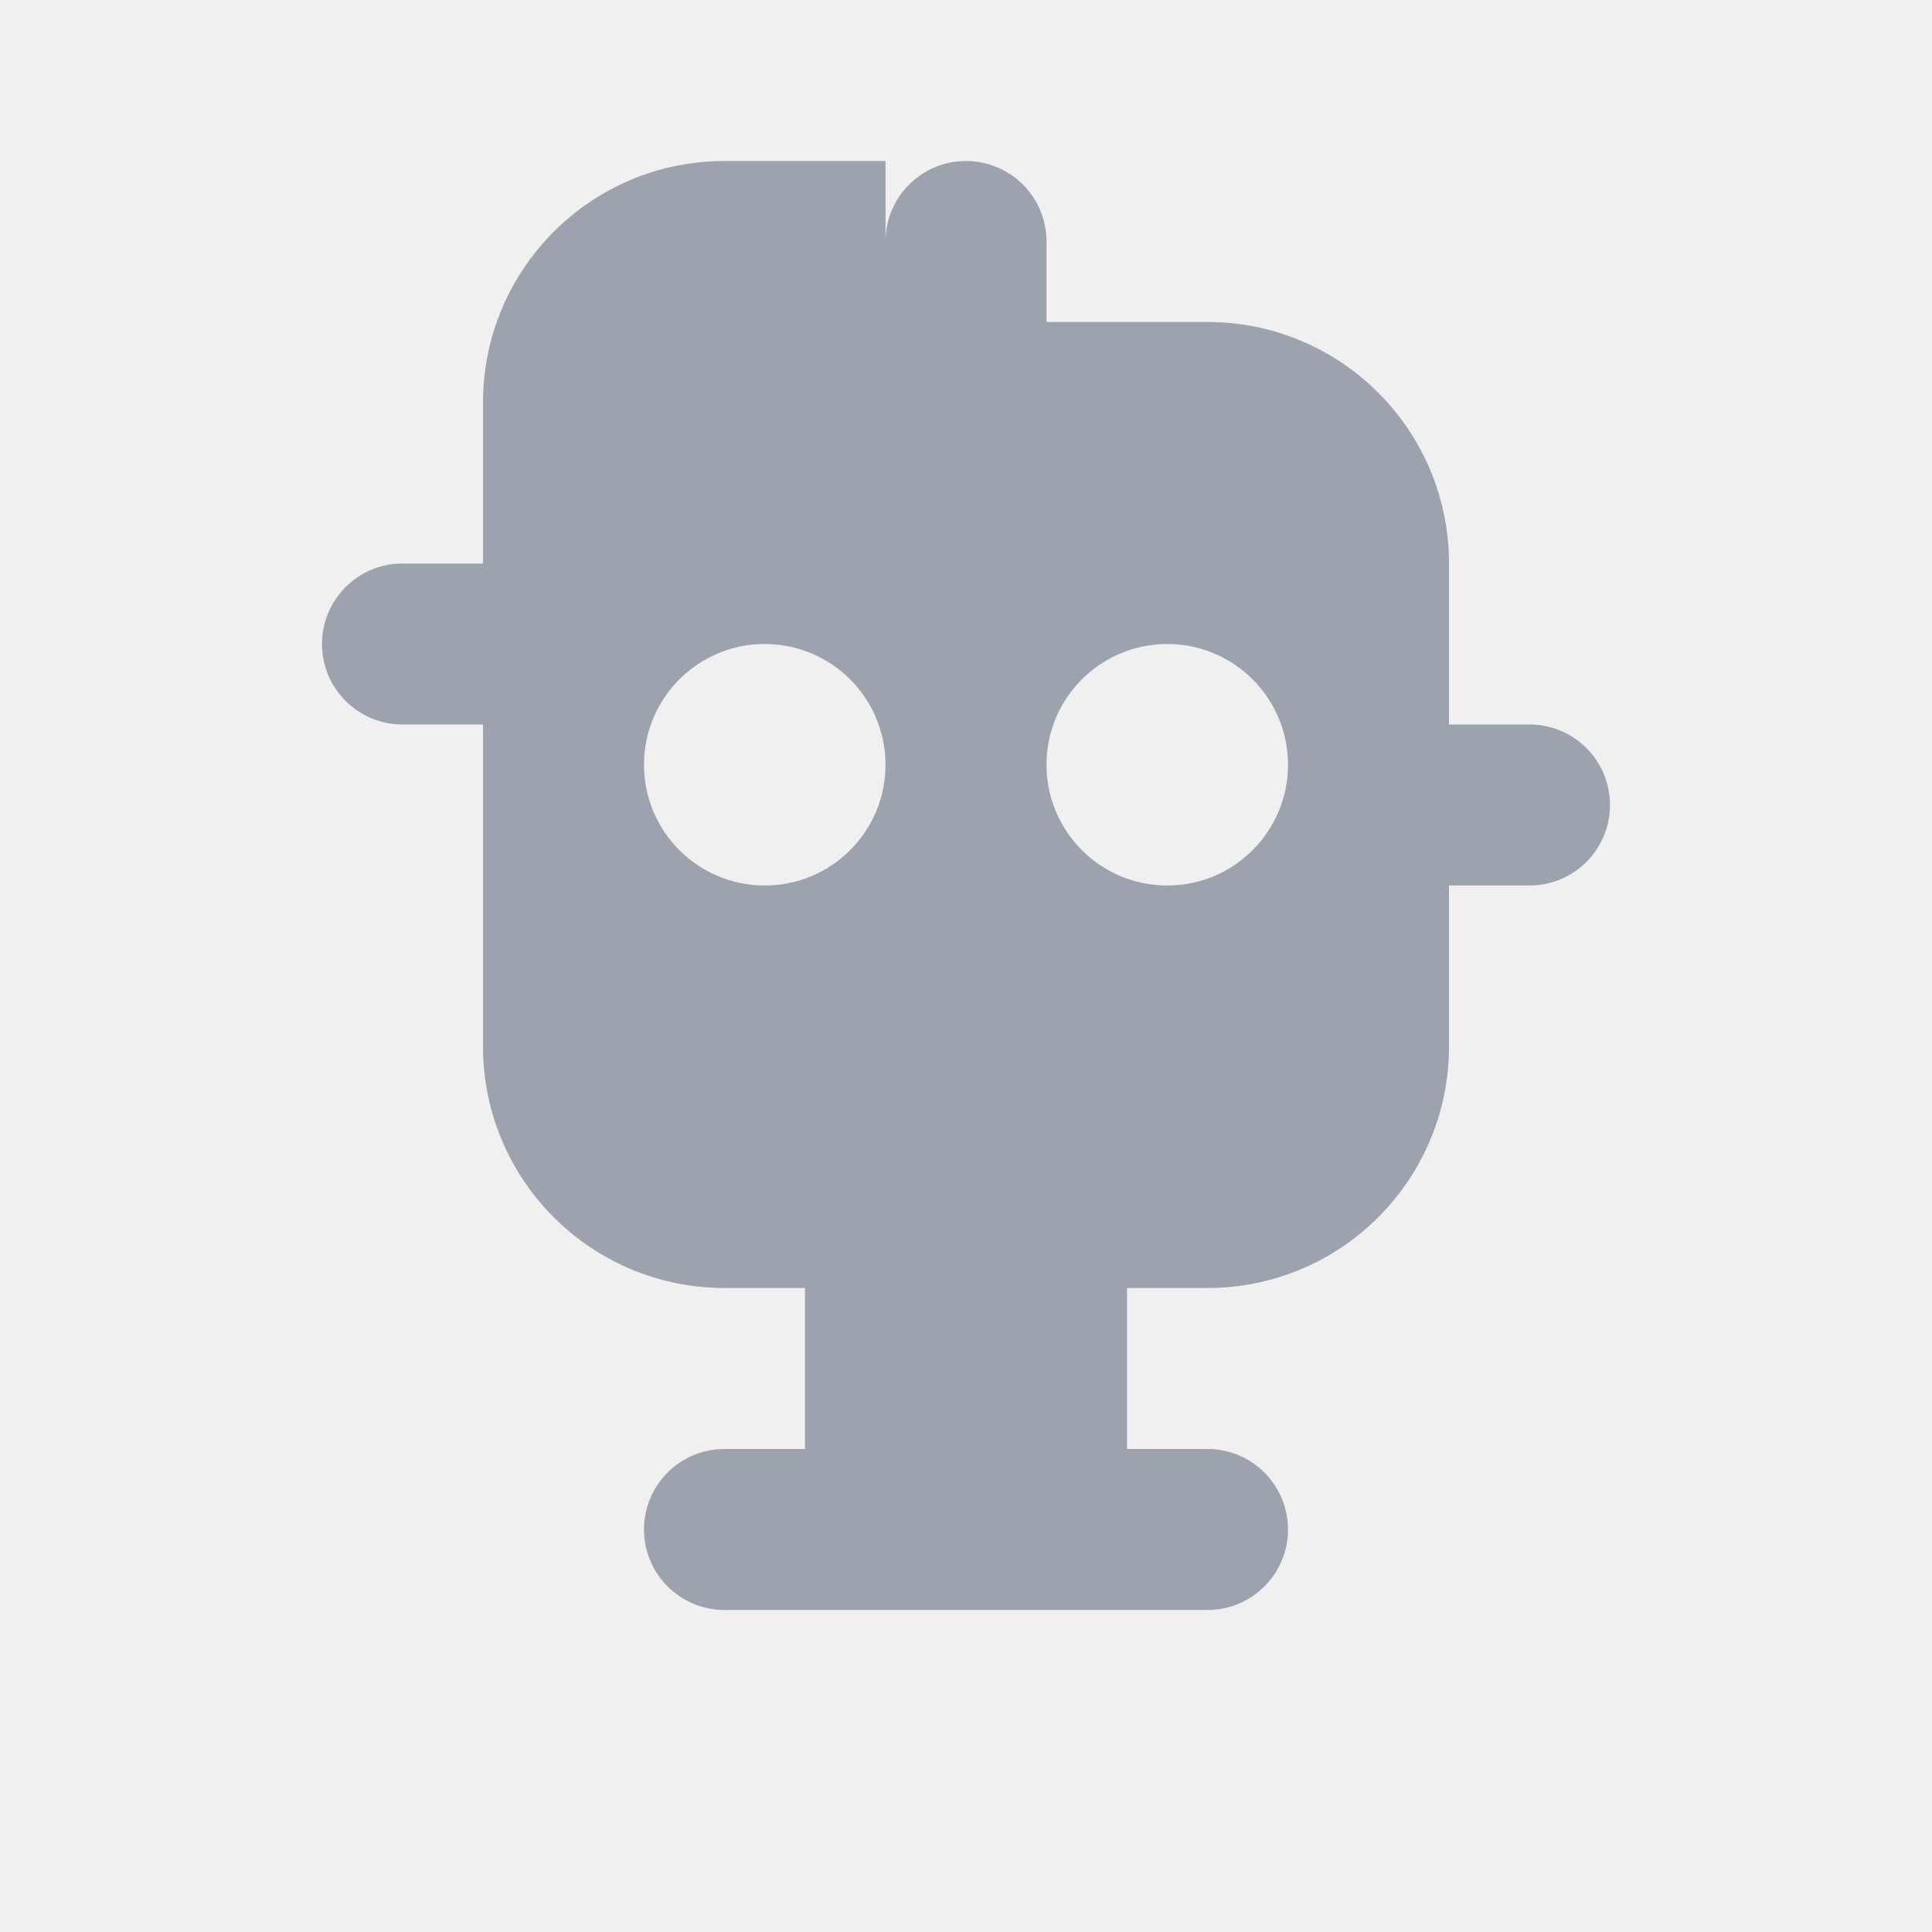
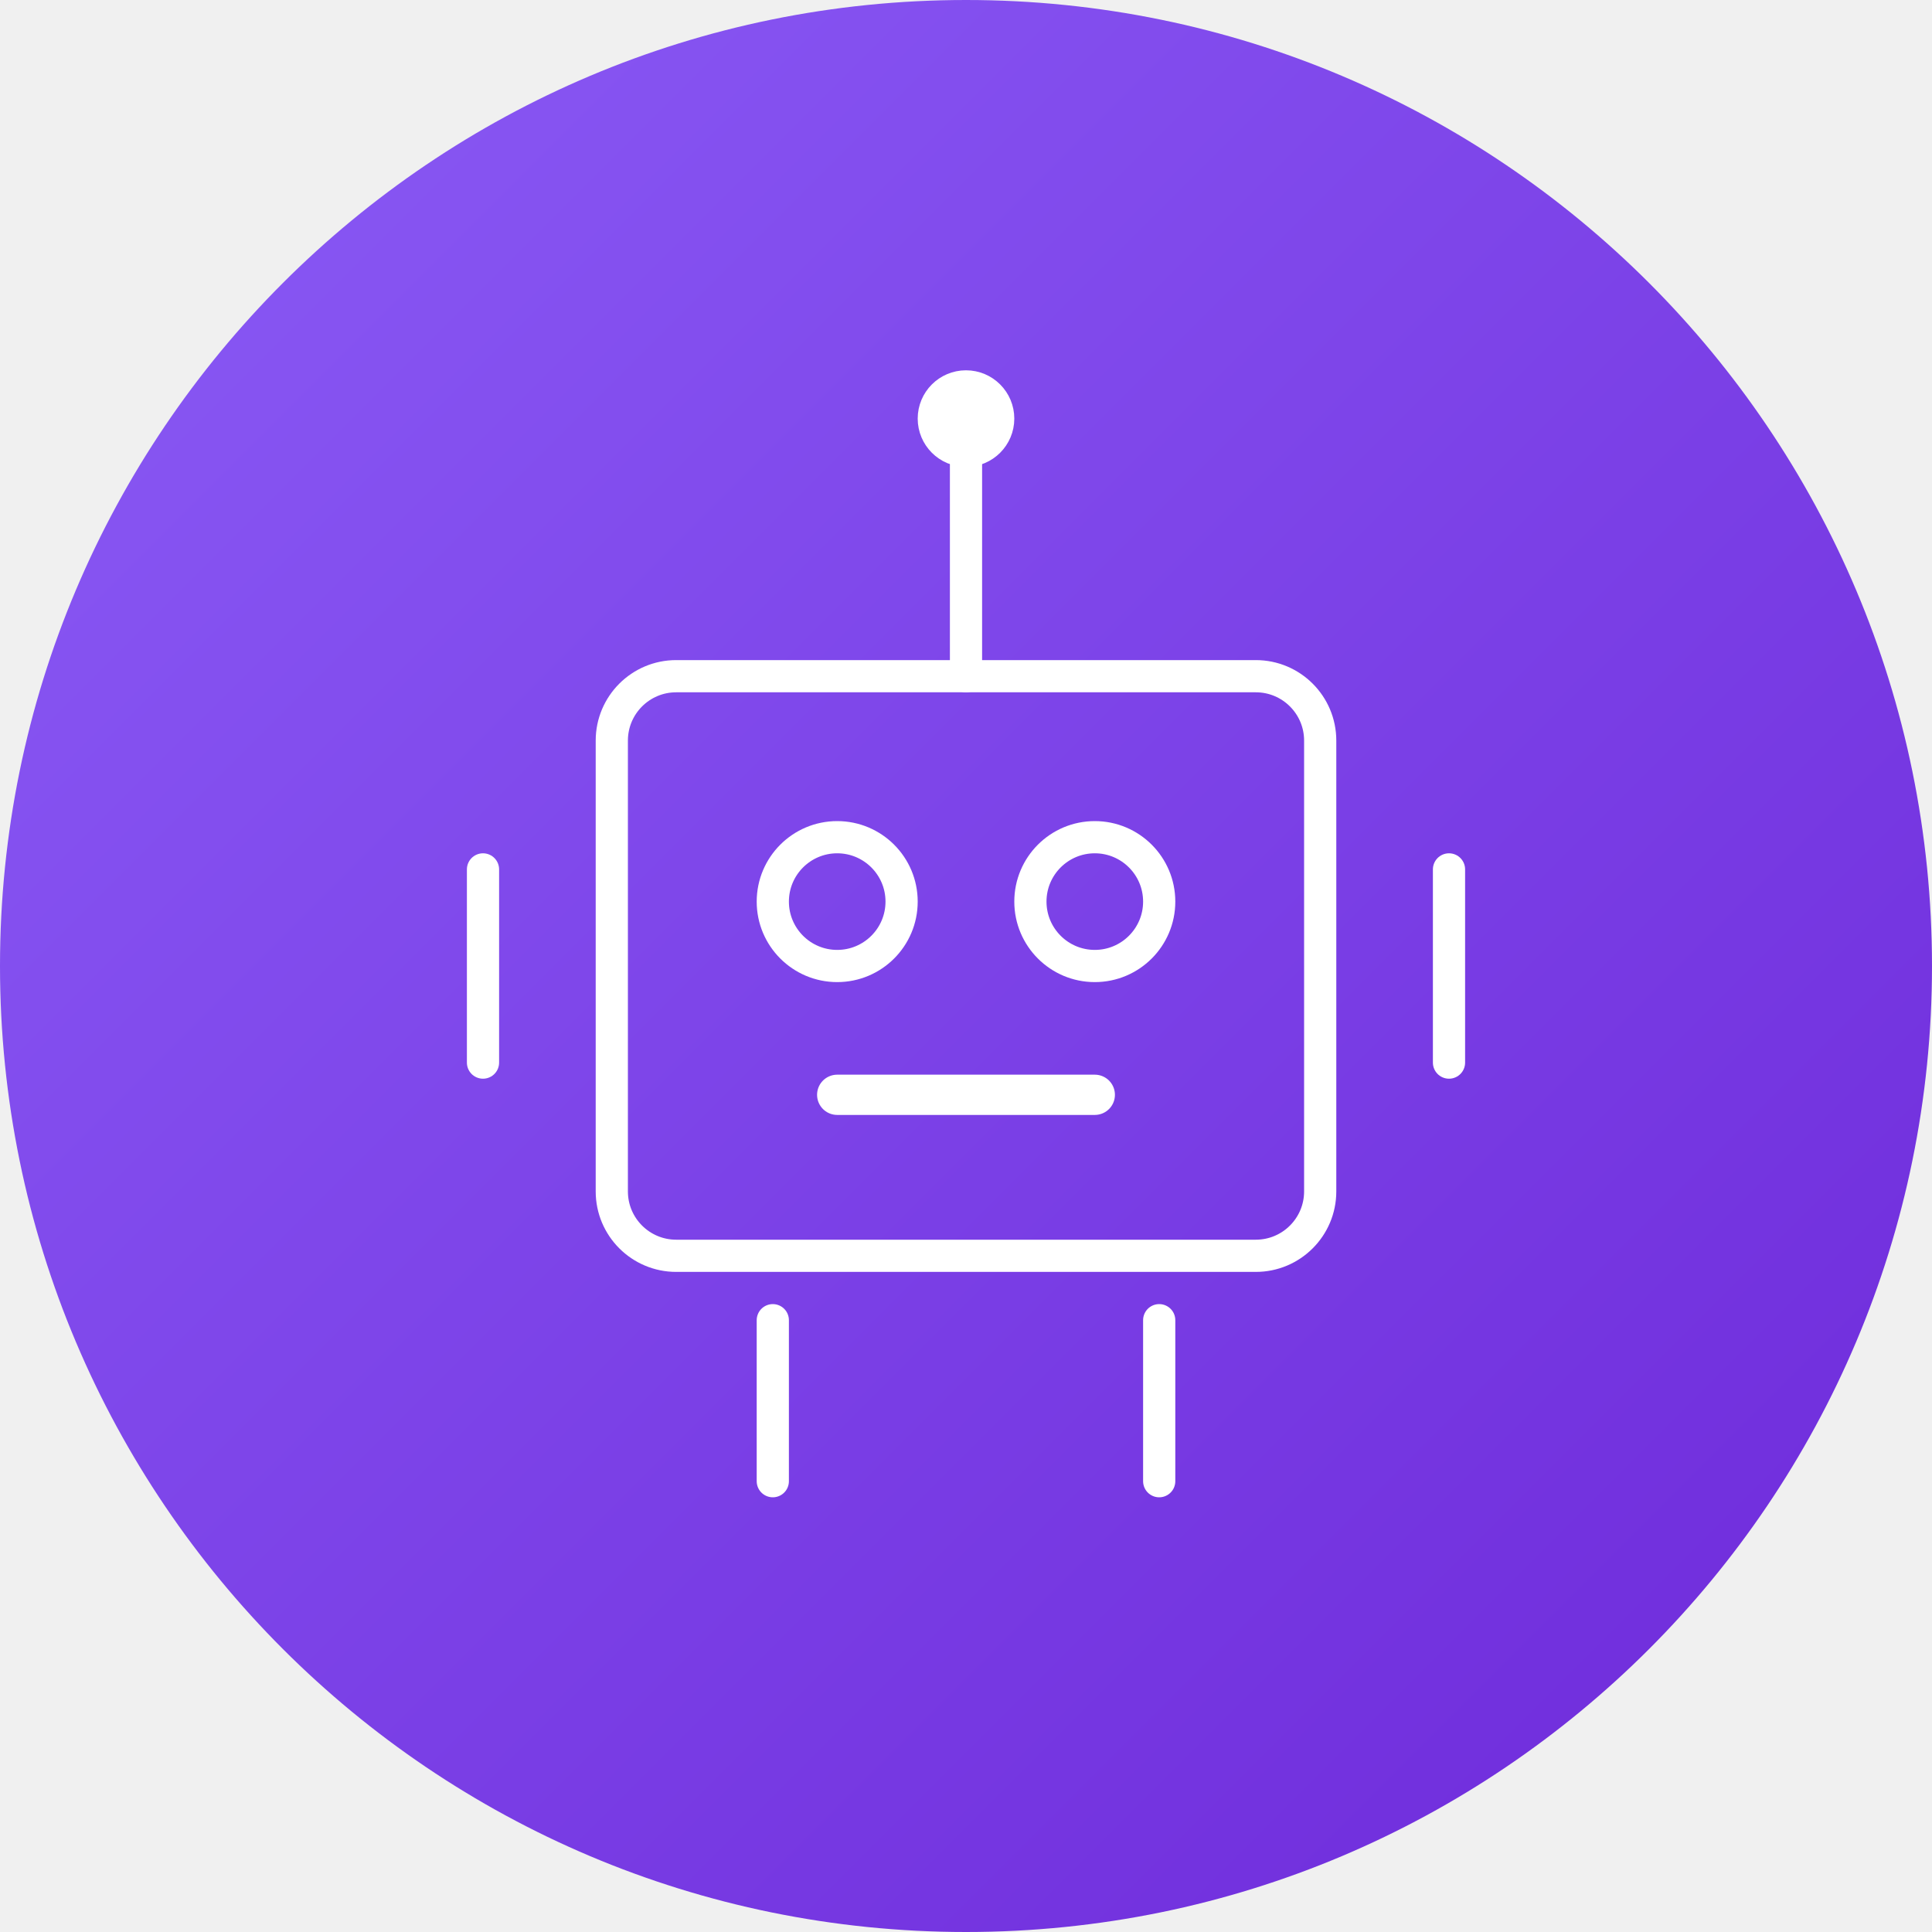
- <svg xmlns="http://www.w3.org/2000/svg" viewBox="0 0 24 24" fill="#9ca3af">
-   <path d="M12 2a1 1 0 011 1v1h2a3 3 0 013 3v2h1a1 1 0 110 2h-1v2a3 3 0 01-3 3h-1v2h1a1 1 0 110 2H9a1 1 0 110-2h1v-2H9a3 3 0 01-3-3V9H5a1 1 0 010-2h1V5a3 3 0 013-3h2V3a1 1 0 011-1zm-2.5 6a1.5 1.5 0 100 3 1.5 1.5 0 000-3zm5 0a1.5 1.5 0 100 3 1.5 1.5 0 000-3zM9 13h6a1 1 0 010 2H9a1 1 0 010-2z" />
+ <svg xmlns="http://www.w3.org/2000/svg" viewBox="0 0 120 120">
+   <defs>
+     <linearGradient id="g" x1="0%" y1="0%" x2="100%" y2="100%">
+       <stop offset="0%" stop-color="#8b5cf6" />
+       <stop offset="100%" stop-color="#6d28d9" />
+     </linearGradient>
+   </defs>
+   <circle cx="60" cy="60" r="60" fill="url(#g)" />
+   <g transform="translate(30,26)" fill="none" stroke="#fff" stroke-width="2" stroke-linecap="round" stroke-linejoin="round">
+     <rect x="8" y="16" width="44" height="36" rx="4" />
+     <path d="M30 0v16" />
+     <circle cx="30" cy="0" r="2" fill="#fff" />
+     <circle cx="22" cy="30" r="4" />
+     <circle cx="38" cy="30" r="4" />
+     <path d="M22 42h16" stroke-width="2.5" />
+     <path d="M0 28v12" />
+     <path d="M60 28v12" />
+     <path d="M18 56v10" />
+     <path d="M42 56v10" />
+   </g>
</svg>
